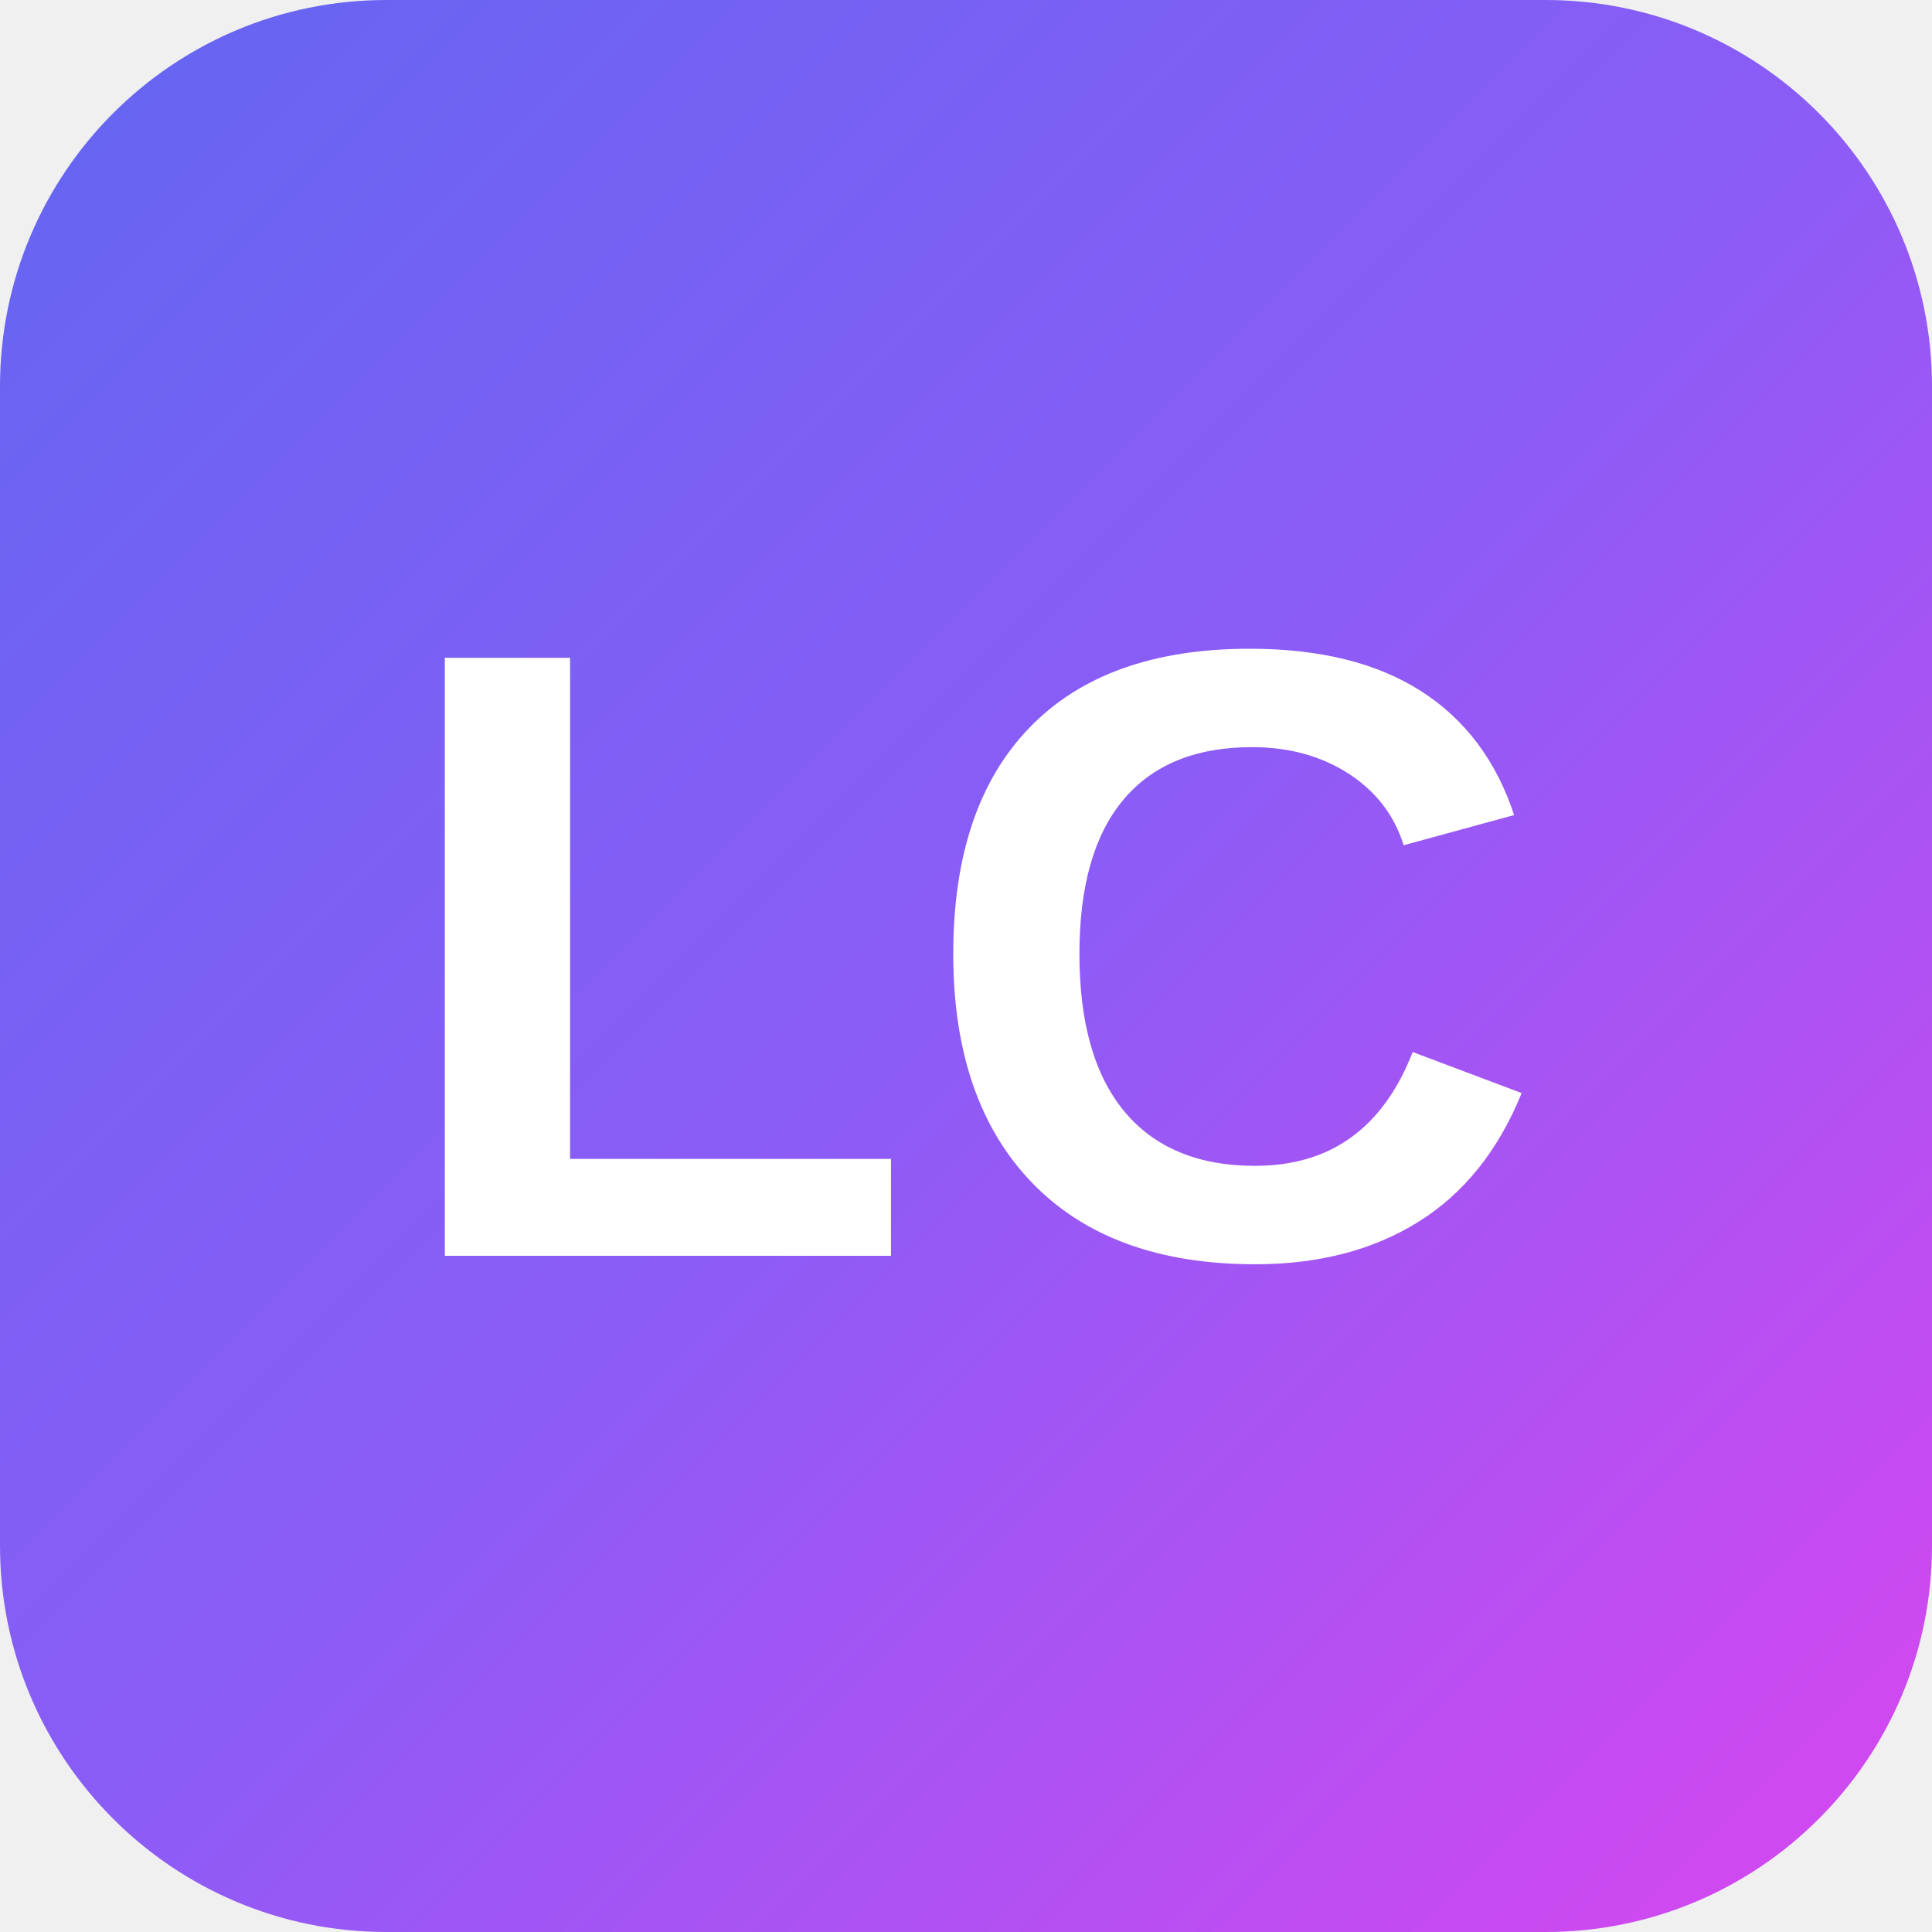
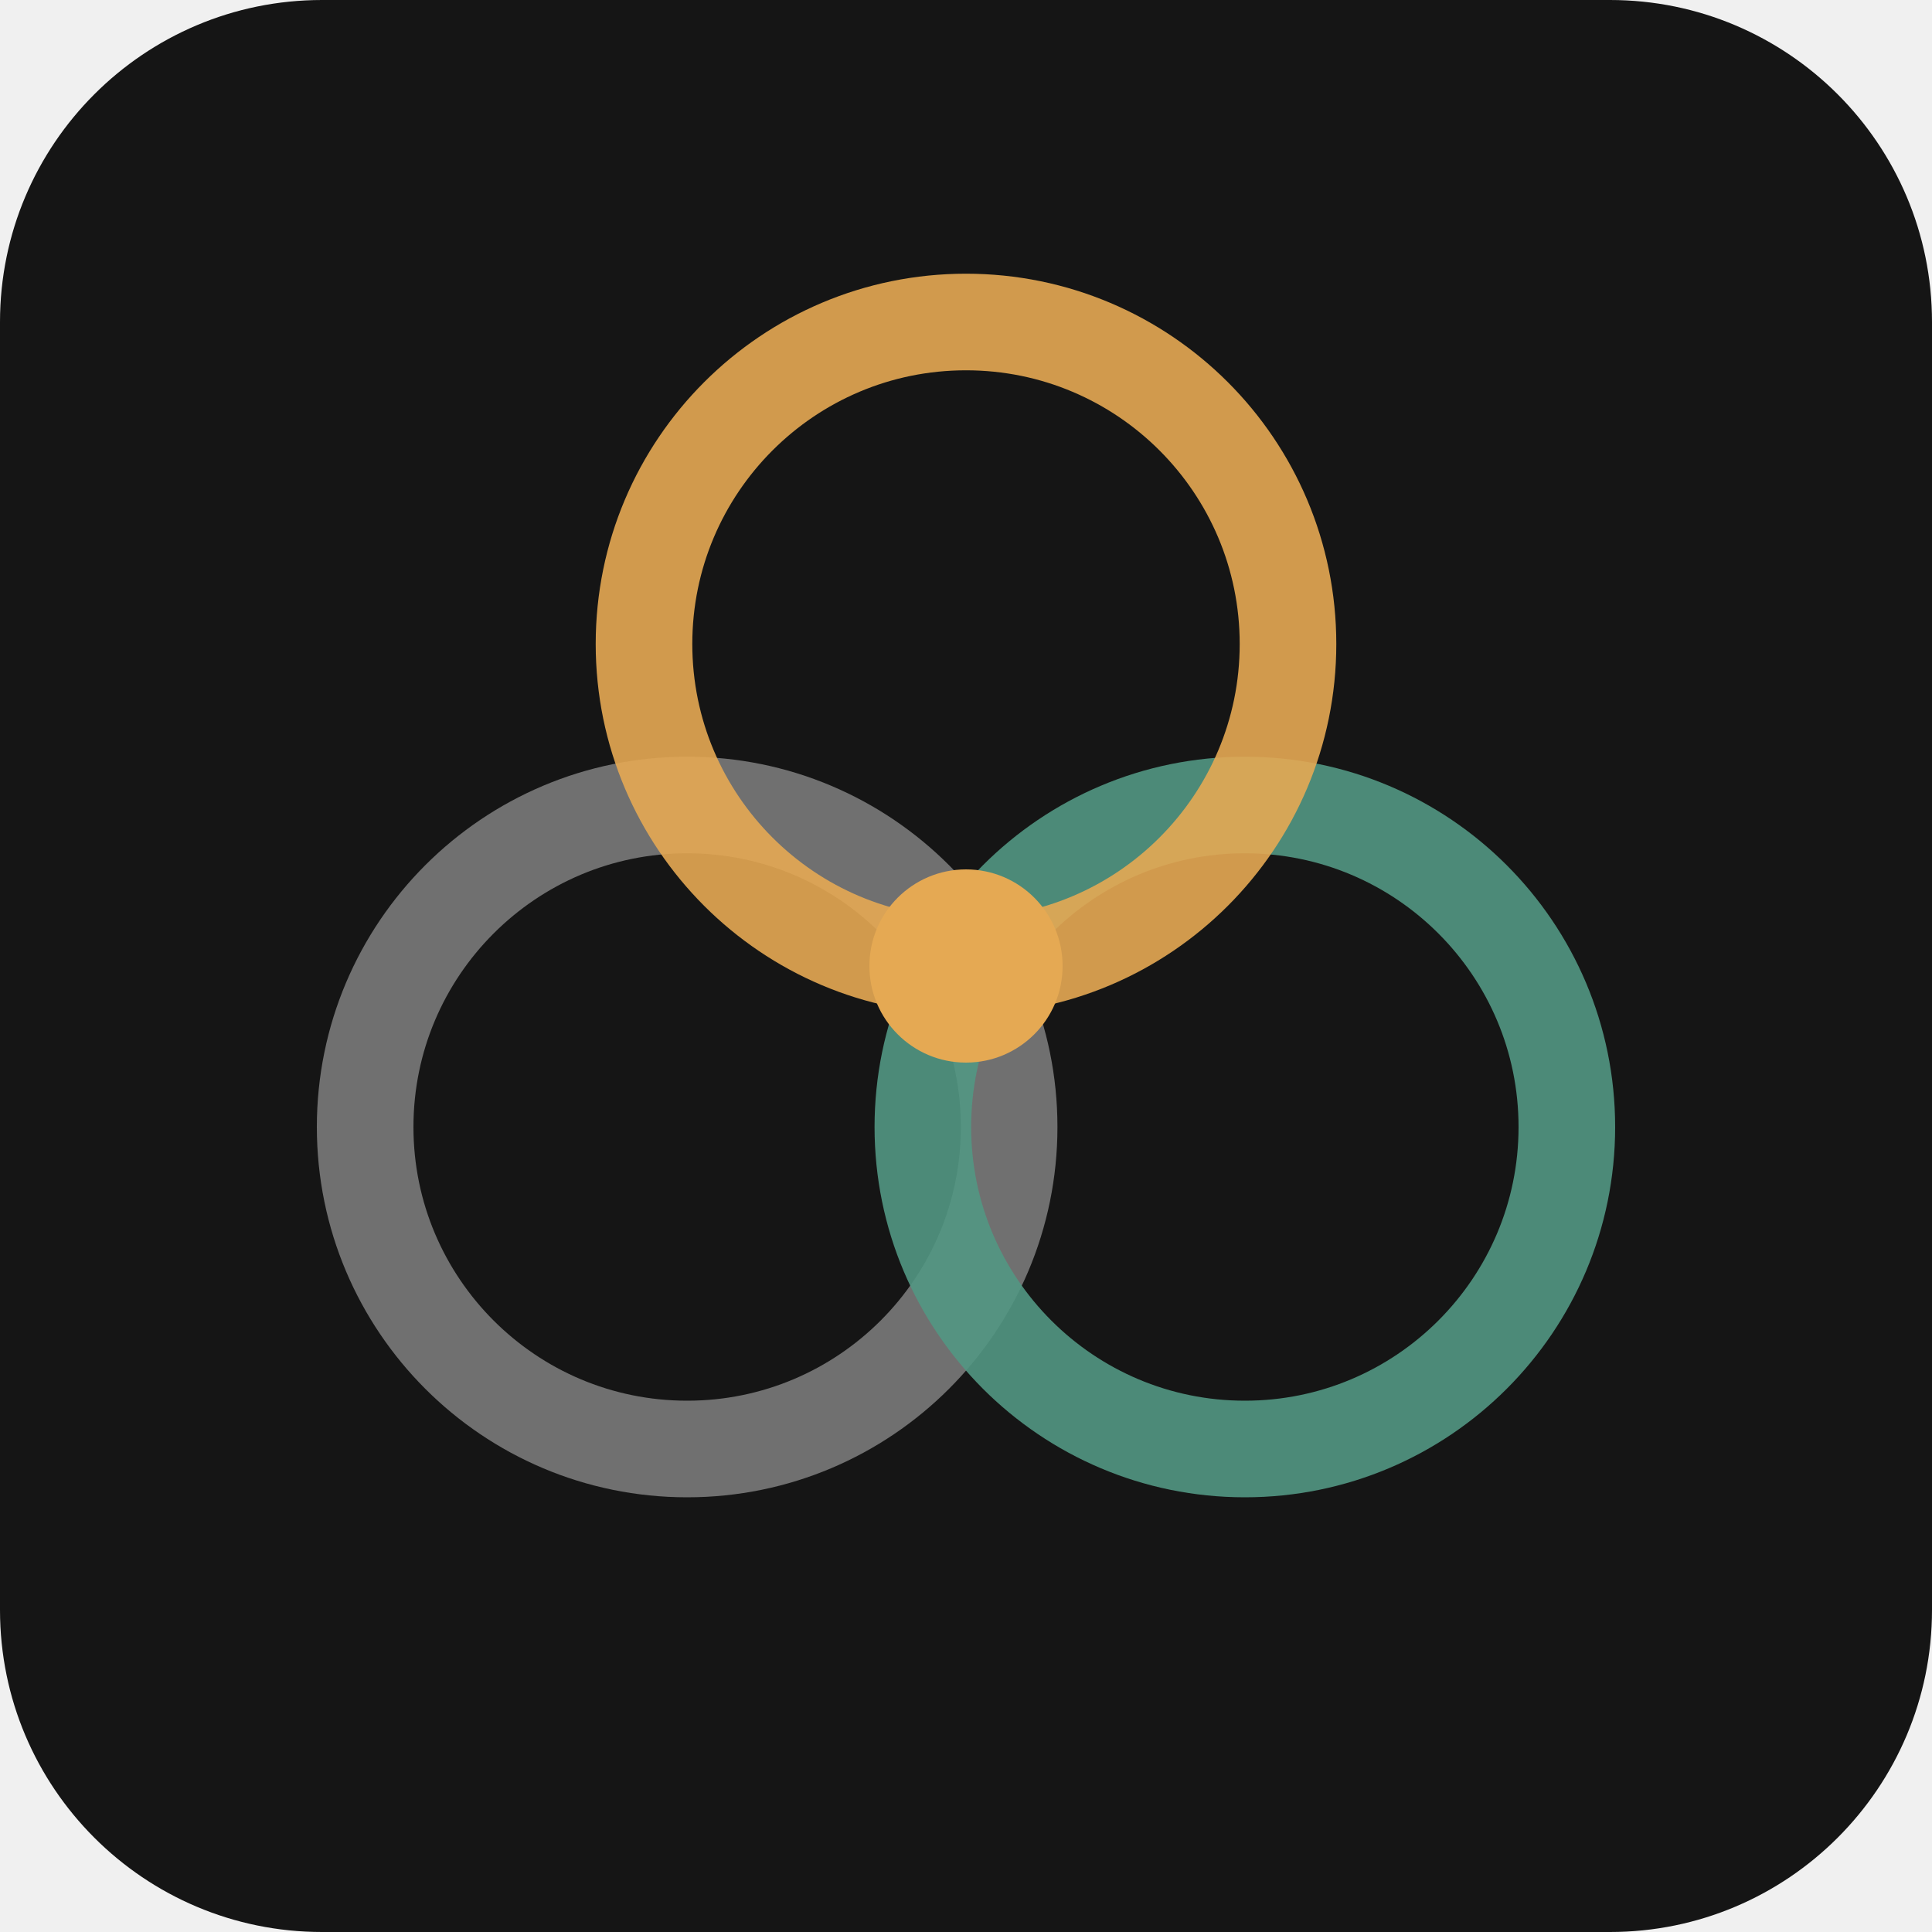
- <svg xmlns="http://www.w3.org/2000/svg" viewBox="0 0 100 100">
-   <defs>
-     <linearGradient id="g" x1="0%" y1="0%" x2="100%" y2="100%">
-       <stop offset="0%" style="stop-color:#6366f1" />
-       <stop offset="50%" style="stop-color:#8b5cf6" />
-       <stop offset="100%" style="stop-color:#d946ef" />
-     </linearGradient>
-   </defs>
-   <rect width="100" height="100" rx="20" fill="url(#g)" />
-   <text x="50" y="65" font-size="45" fill="white" text-anchor="middle" font-family="Arial,sans-serif" font-weight="800">LC</text>
+ <svg xmlns="http://www.w3.org/2000/svg" viewBox="0 0 120 120">
+   <rect width="120" height="120" rx="20" fill="#151515" />
+   <circle cx="42.68" cy="70" r="20" stroke="#7A7A7A" stroke-width="6" fill="none" opacity="0.9" />
+   <circle cx="77.32" cy="70" r="20" stroke="#529783" stroke-width="6" fill="none" opacity="0.9" />
+   <circle cx="60" cy="40" r="20" stroke="#E5A953" stroke-width="6" fill="none" opacity="0.9" />
+   <circle cx="60" cy="60" r="6" fill="#E5A953" />
</svg>
